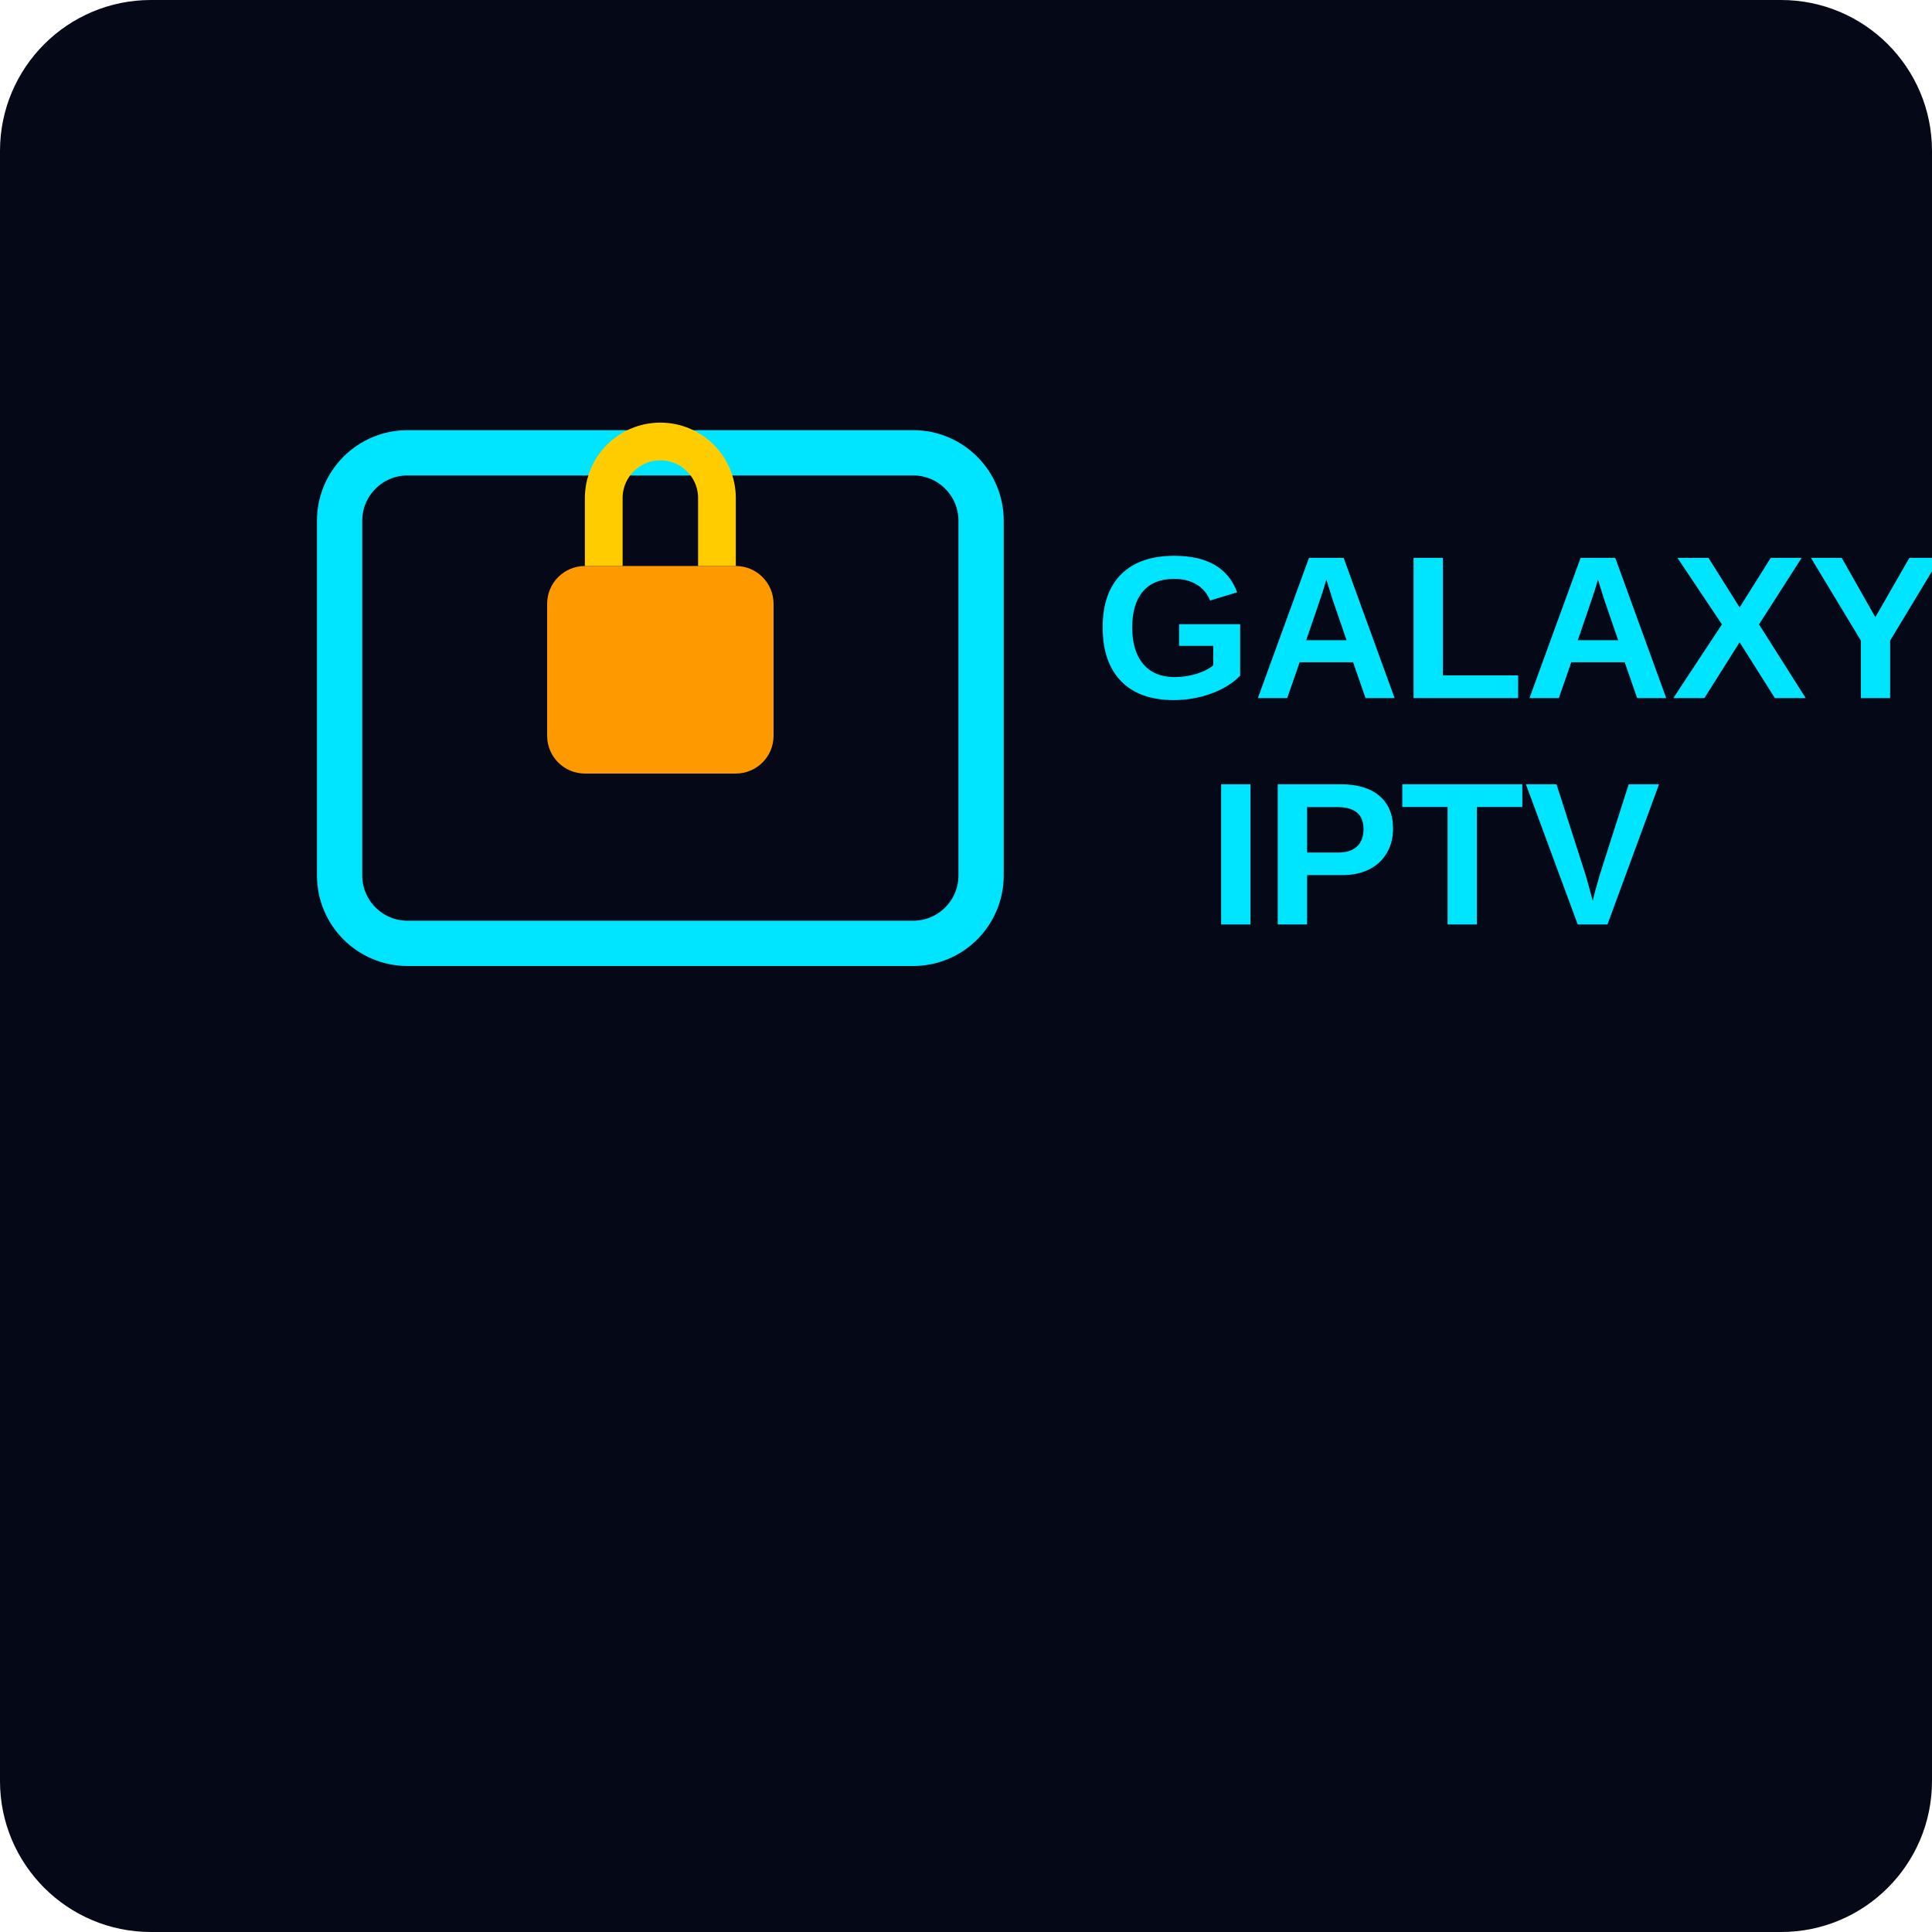
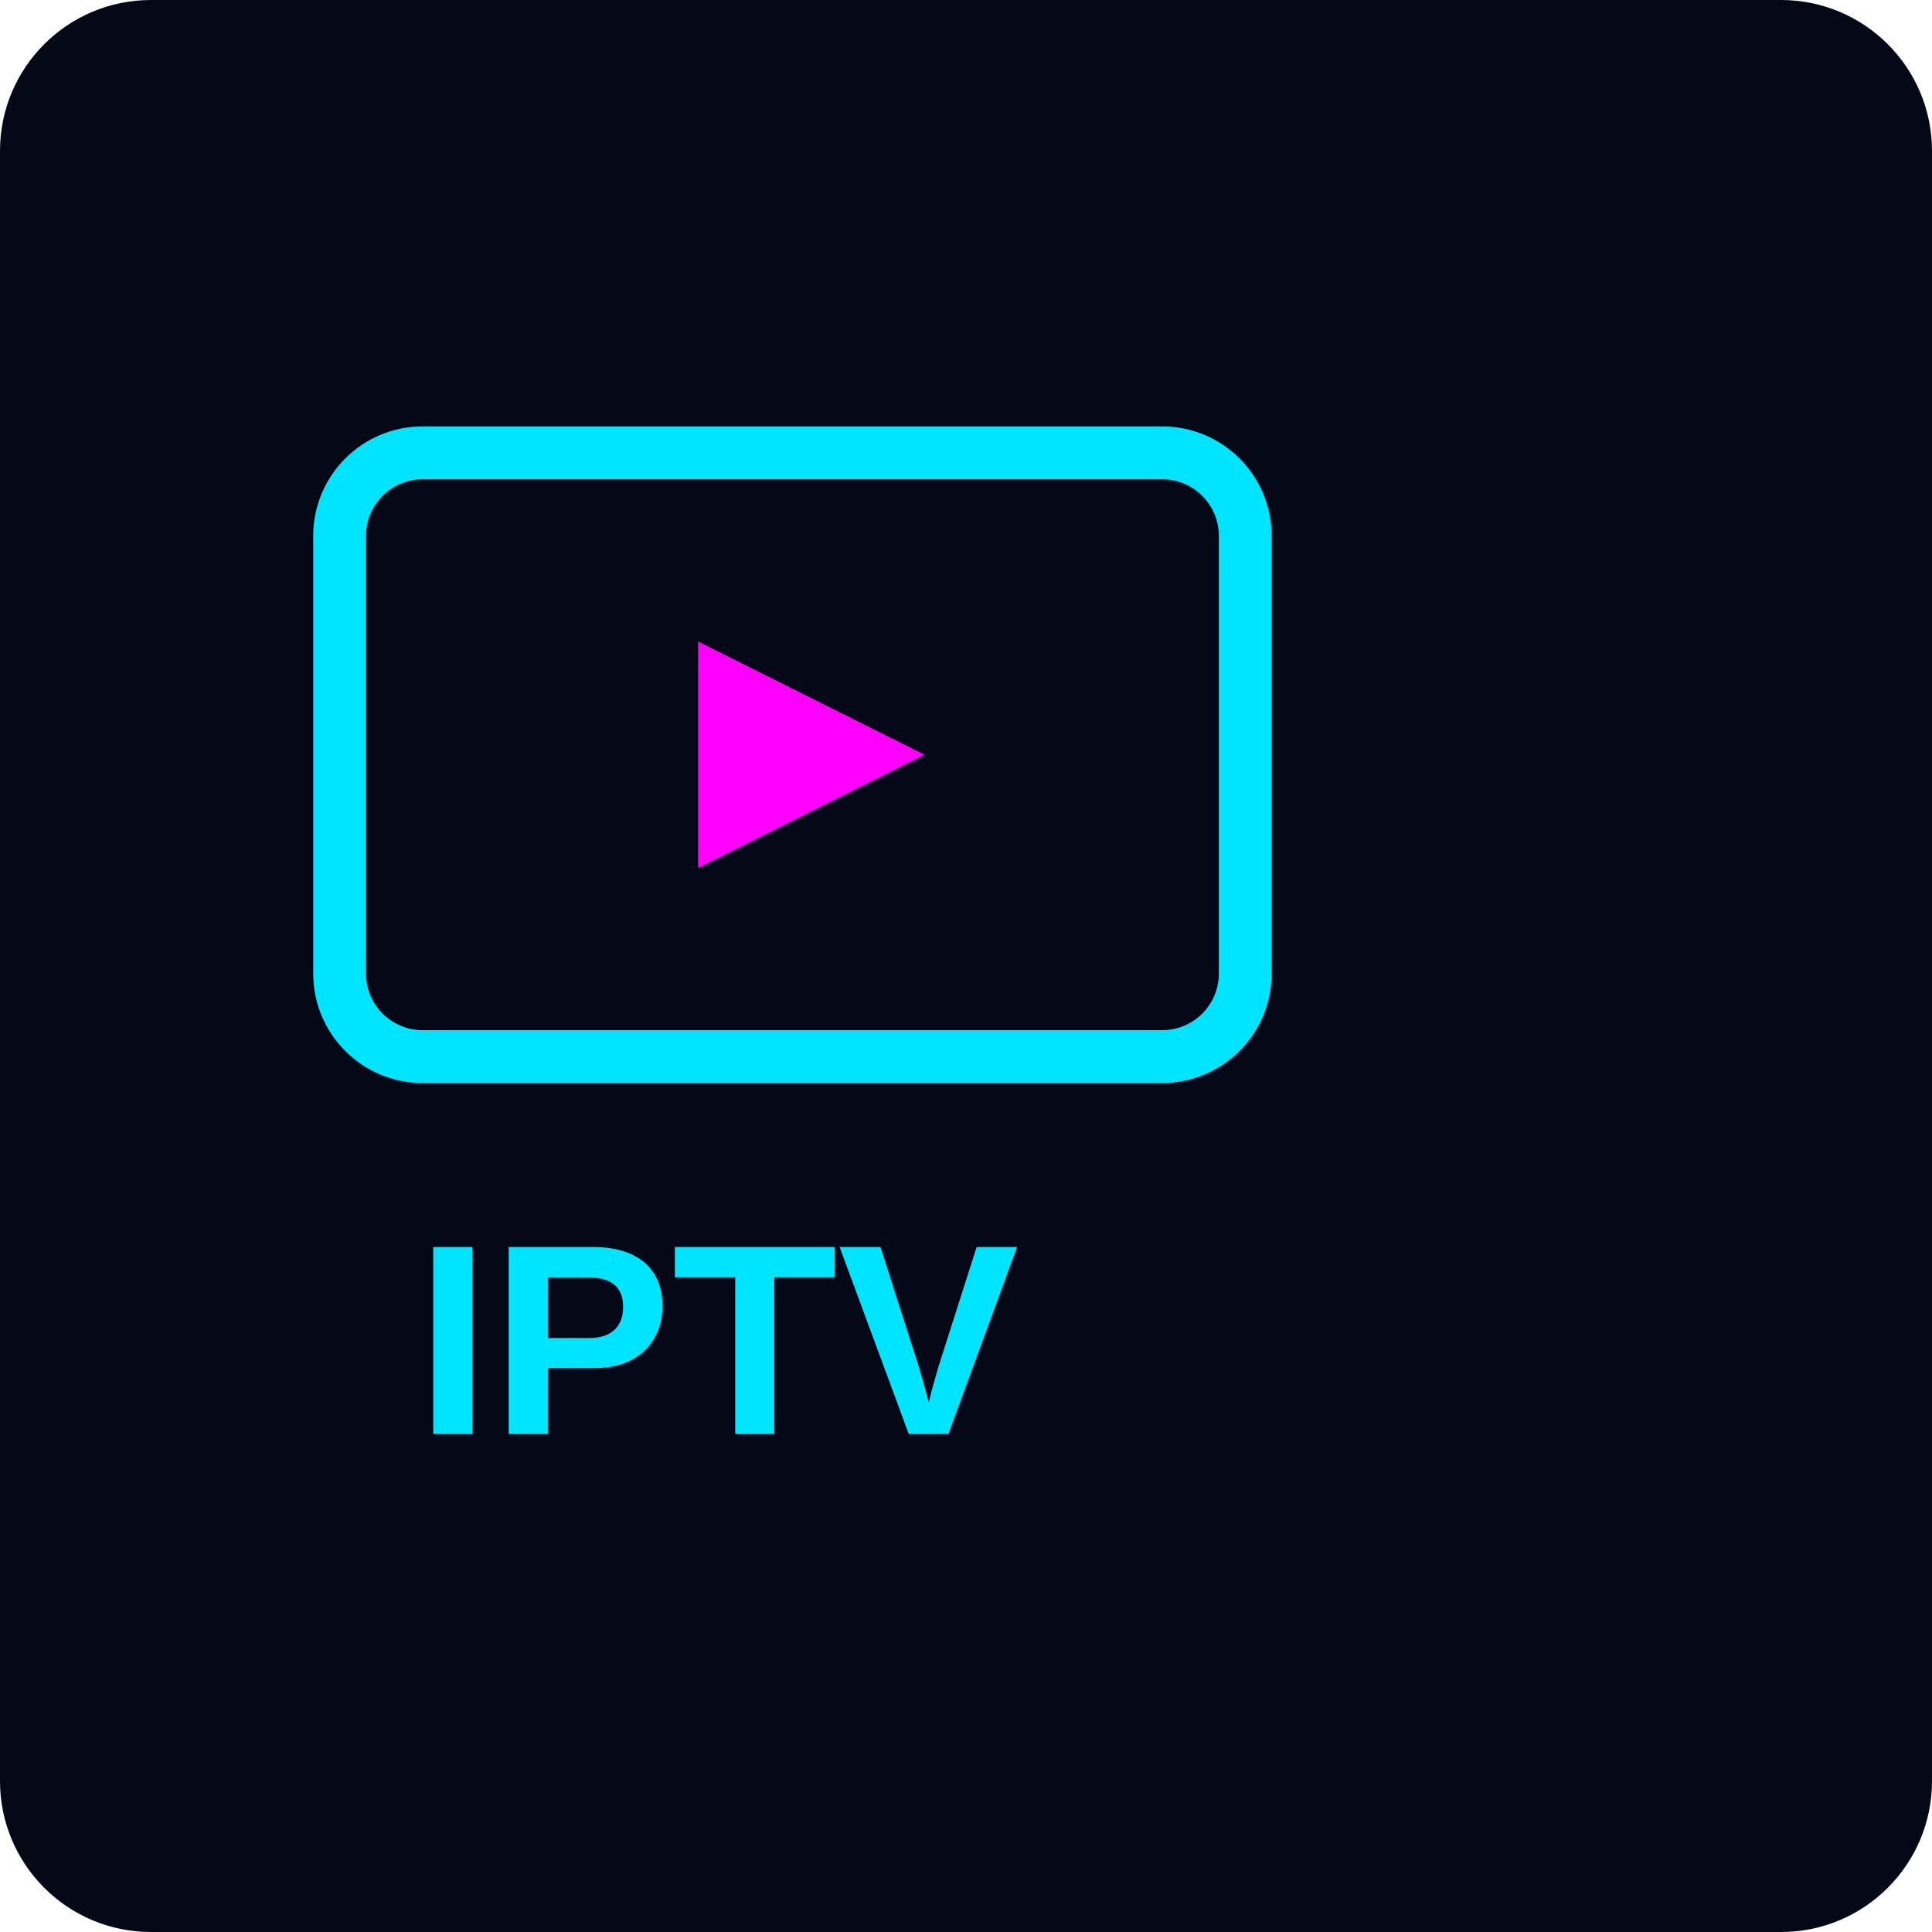
- <svg xmlns="http://www.w3.org/2000/svg" width="512" height="512" viewBox="0 0 512 512">
+ <svg xmlns="http://www.w3.org/2000/svg" width="512" height="512">
  <rect width="512" height="512" rx="40" fill="#050816" />
-   <rect x="90" y="120" width="170" height="130" rx="18" fill="none" stroke="#00e5ff" stroke-width="12" />
-   <rect x="145" y="150" width="60" height="55" rx="10" fill="#ff9900" />
-   <path d="M160 150 v-18 a15 15 0 0 1 30 0 v18" fill="none" stroke="#ffcc00" stroke-width="10" />
-   <text x="290" y="185" font-family="Arial" font-size="54" font-weight="bold" fill="#00e5ff">
- GALAXY
- </text>
-   <text x="320" y="245" font-family="Arial" font-size="54" font-weight="bold" fill="#00e5ff">
- IPTV
- </text>
+   <rect x="90" y="120" width="240" height="160" rx="22" fill="none" stroke="#00e5ff" stroke-width="14" />
+   <polygon points="185,170 185,230 245,200" fill="#ff00ff" />
+   <text x="110" y="380" font-size="72" font-family="Arial" font-weight="bold" fill="#00e5ff">IPTV</text>
</svg>
